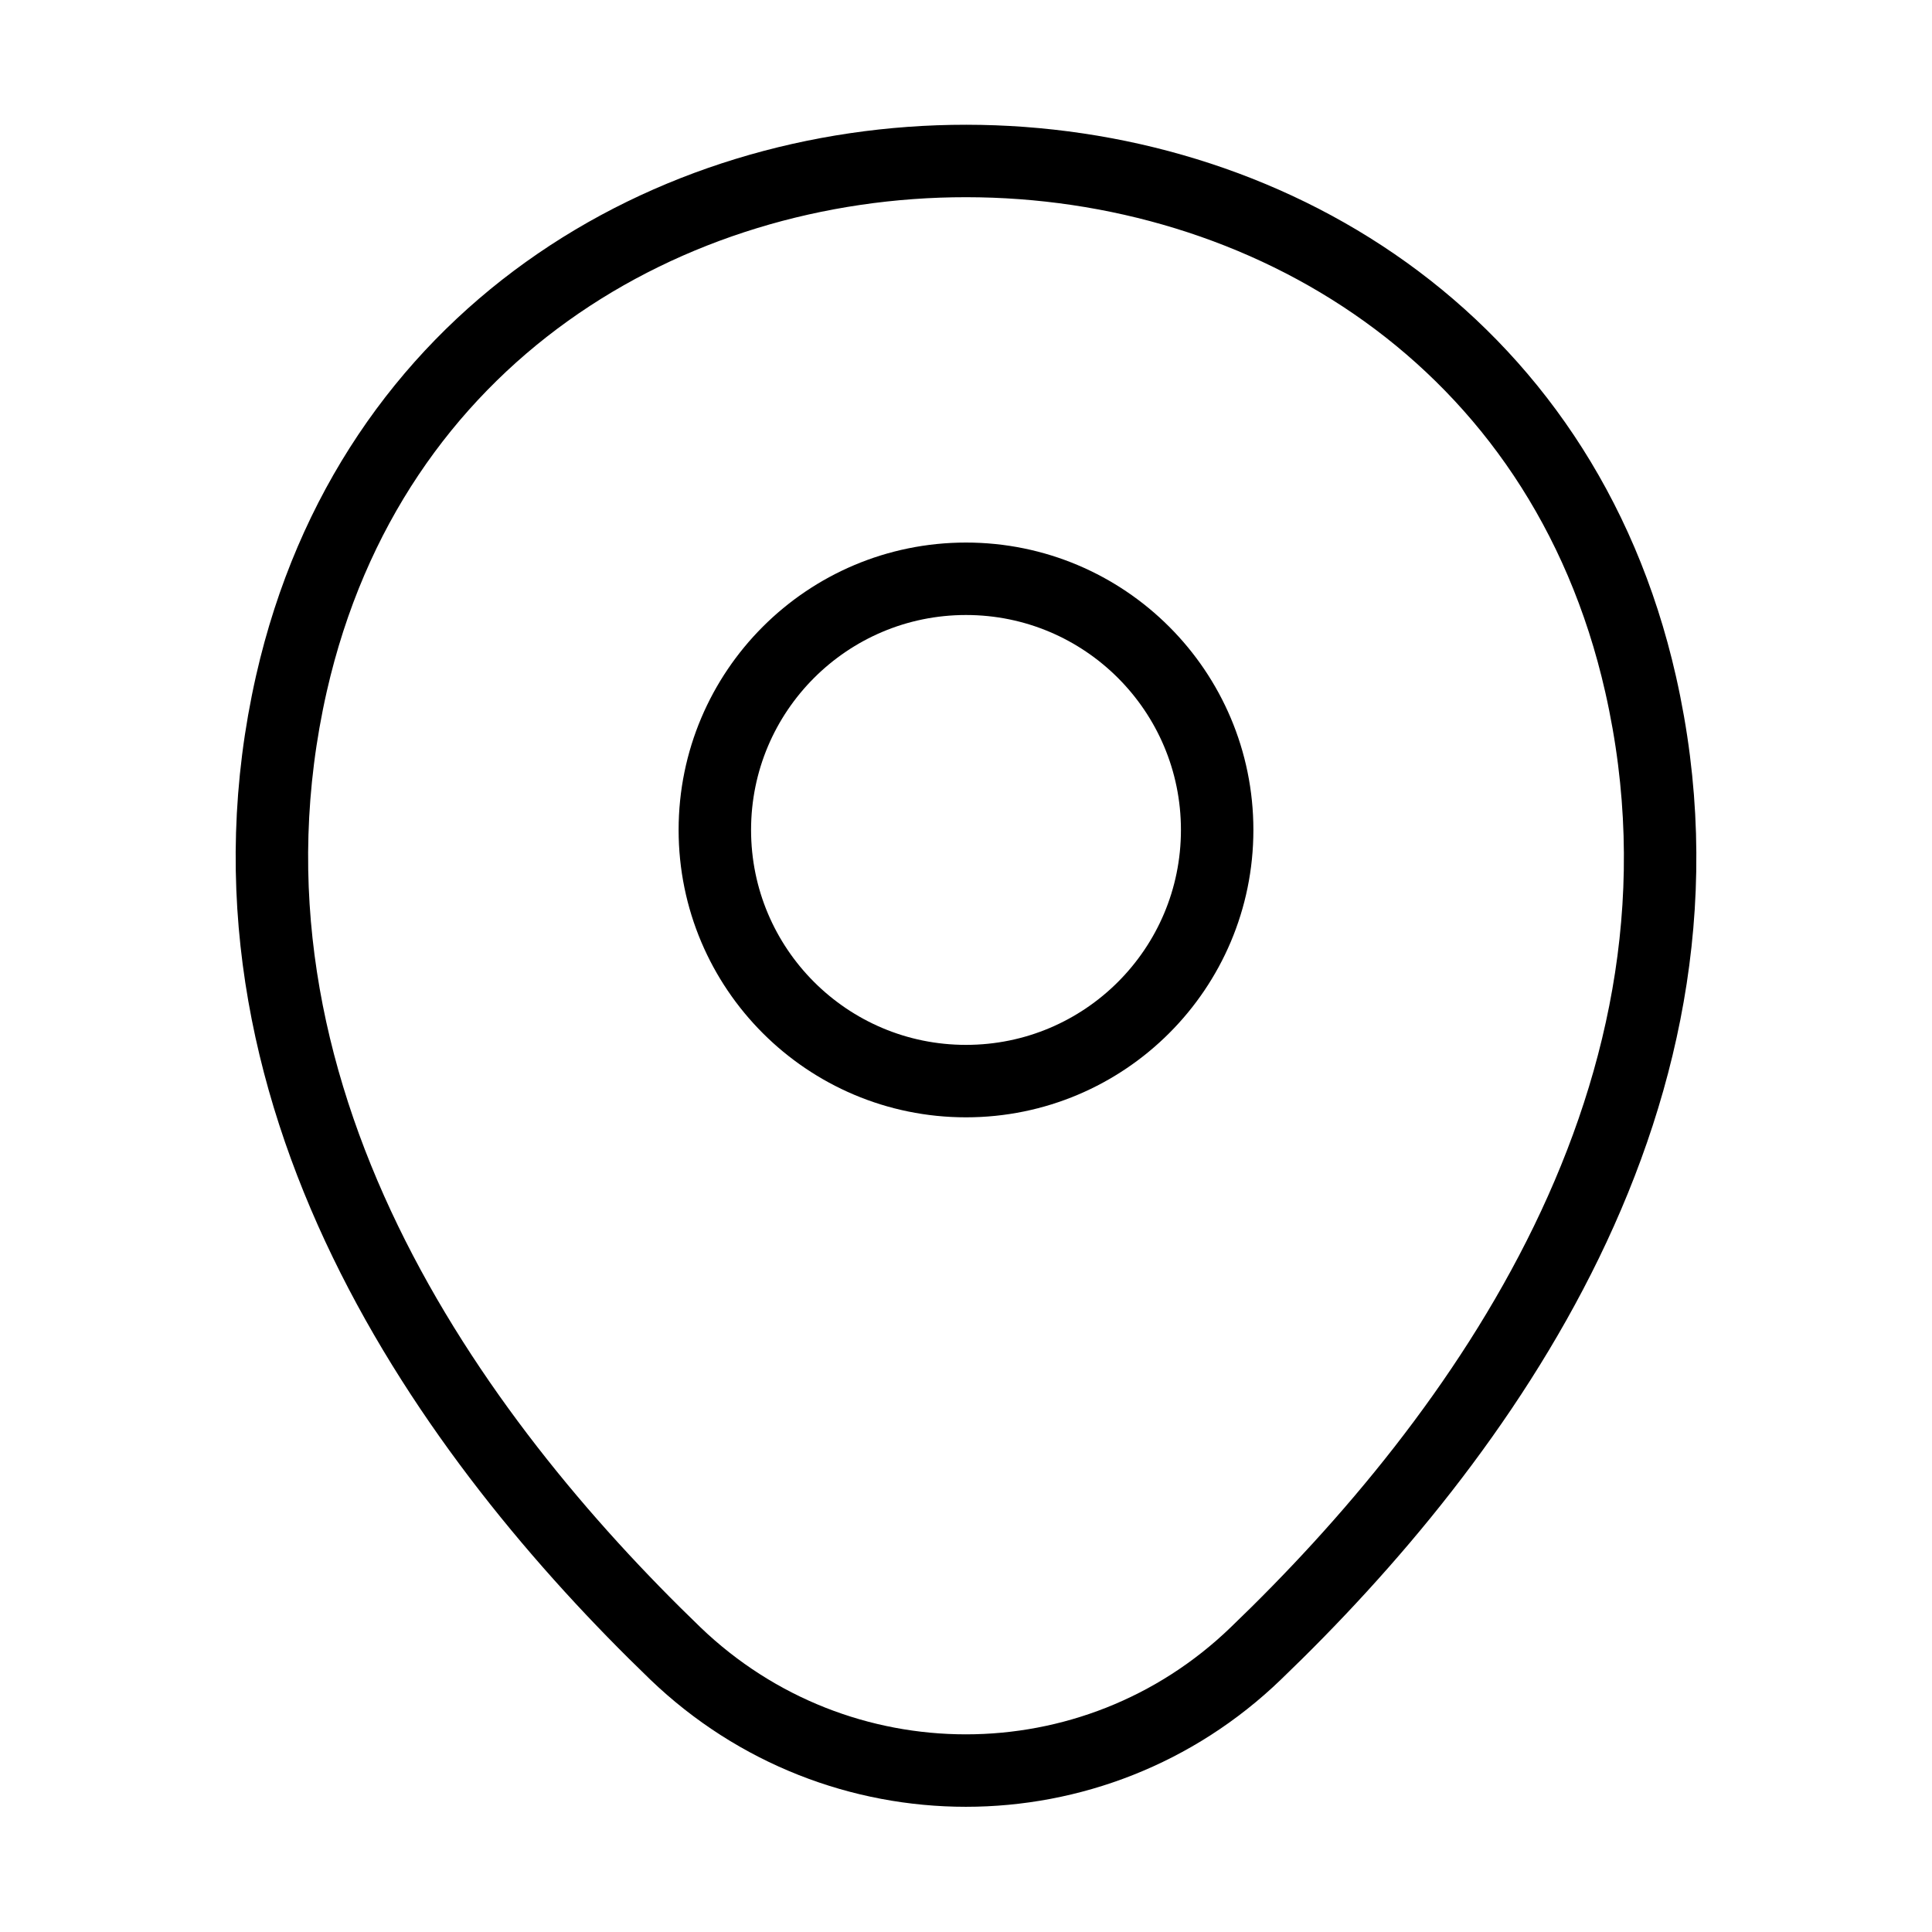
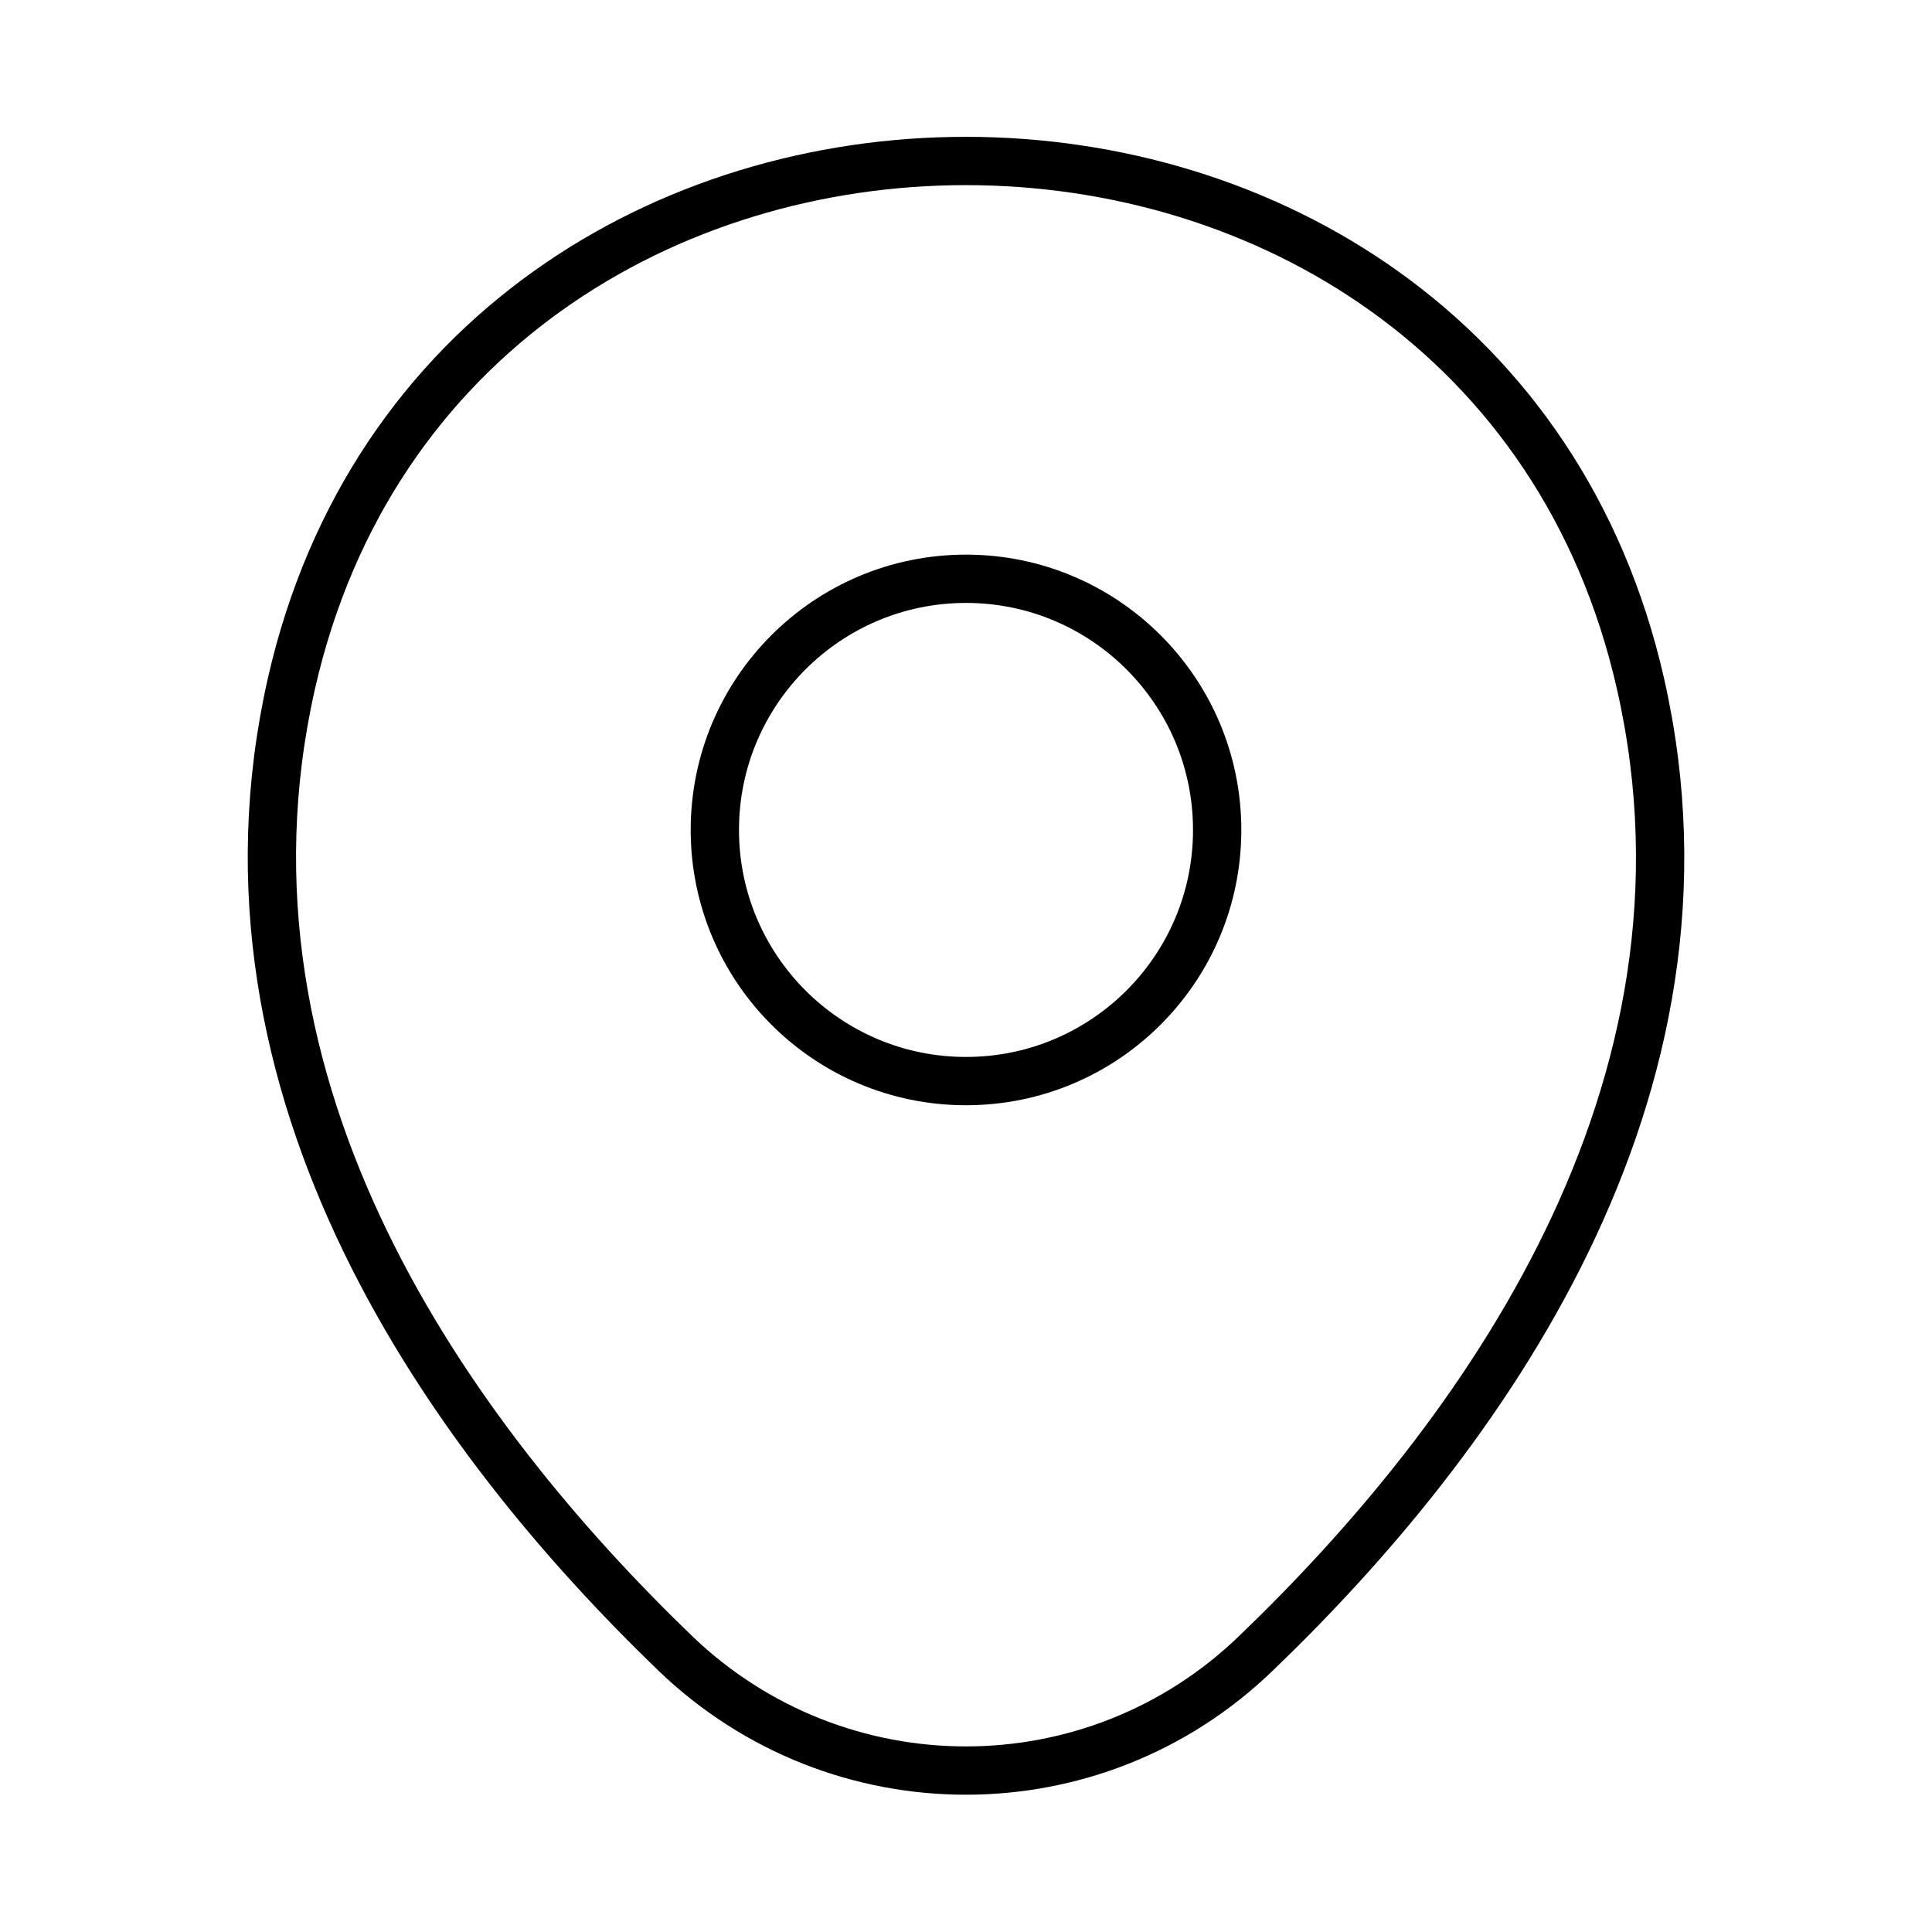
<svg xmlns="http://www.w3.org/2000/svg" width="40" height="40" viewBox="0 0 40 40" fill="none">
-   <path d="M20 22.383C22.872 22.383 25.2 20.055 25.2 17.183C25.2 14.312 22.872 11.983 20 11.983C17.128 11.983 14.8 14.312 14.8 17.183C14.8 20.055 17.128 22.383 20 22.383Z" stroke="black" stroke-width="1.5" />
-   <path d="M6.034 14.15C9.317 -0.284 30.7 -0.267 33.967 14.166C35.883 22.633 30.617 29.8 26 34.233C22.65 37.466 17.35 37.466 13.983 34.233C9.383 29.8 4.117 22.616 6.034 14.15Z" stroke="black" stroke-width="1.5" />
+   <path d="M20 22.383C22.872 22.383 25.2 20.055 25.2 17.183C25.2 14.312 22.872 11.983 20 11.983C17.128 11.983 14.8 14.312 14.8 17.183C14.8 20.055 17.128 22.383 20 22.383Z" stroke="black" strokeWidth="1.5" />
+   <path d="M6.034 14.15C9.317 -0.284 30.7 -0.267 33.967 14.166C35.883 22.633 30.617 29.8 26 34.233C22.65 37.466 17.35 37.466 13.983 34.233C9.383 29.8 4.117 22.616 6.034 14.15Z" stroke="black" strokeWidth="1.5" />
</svg>
